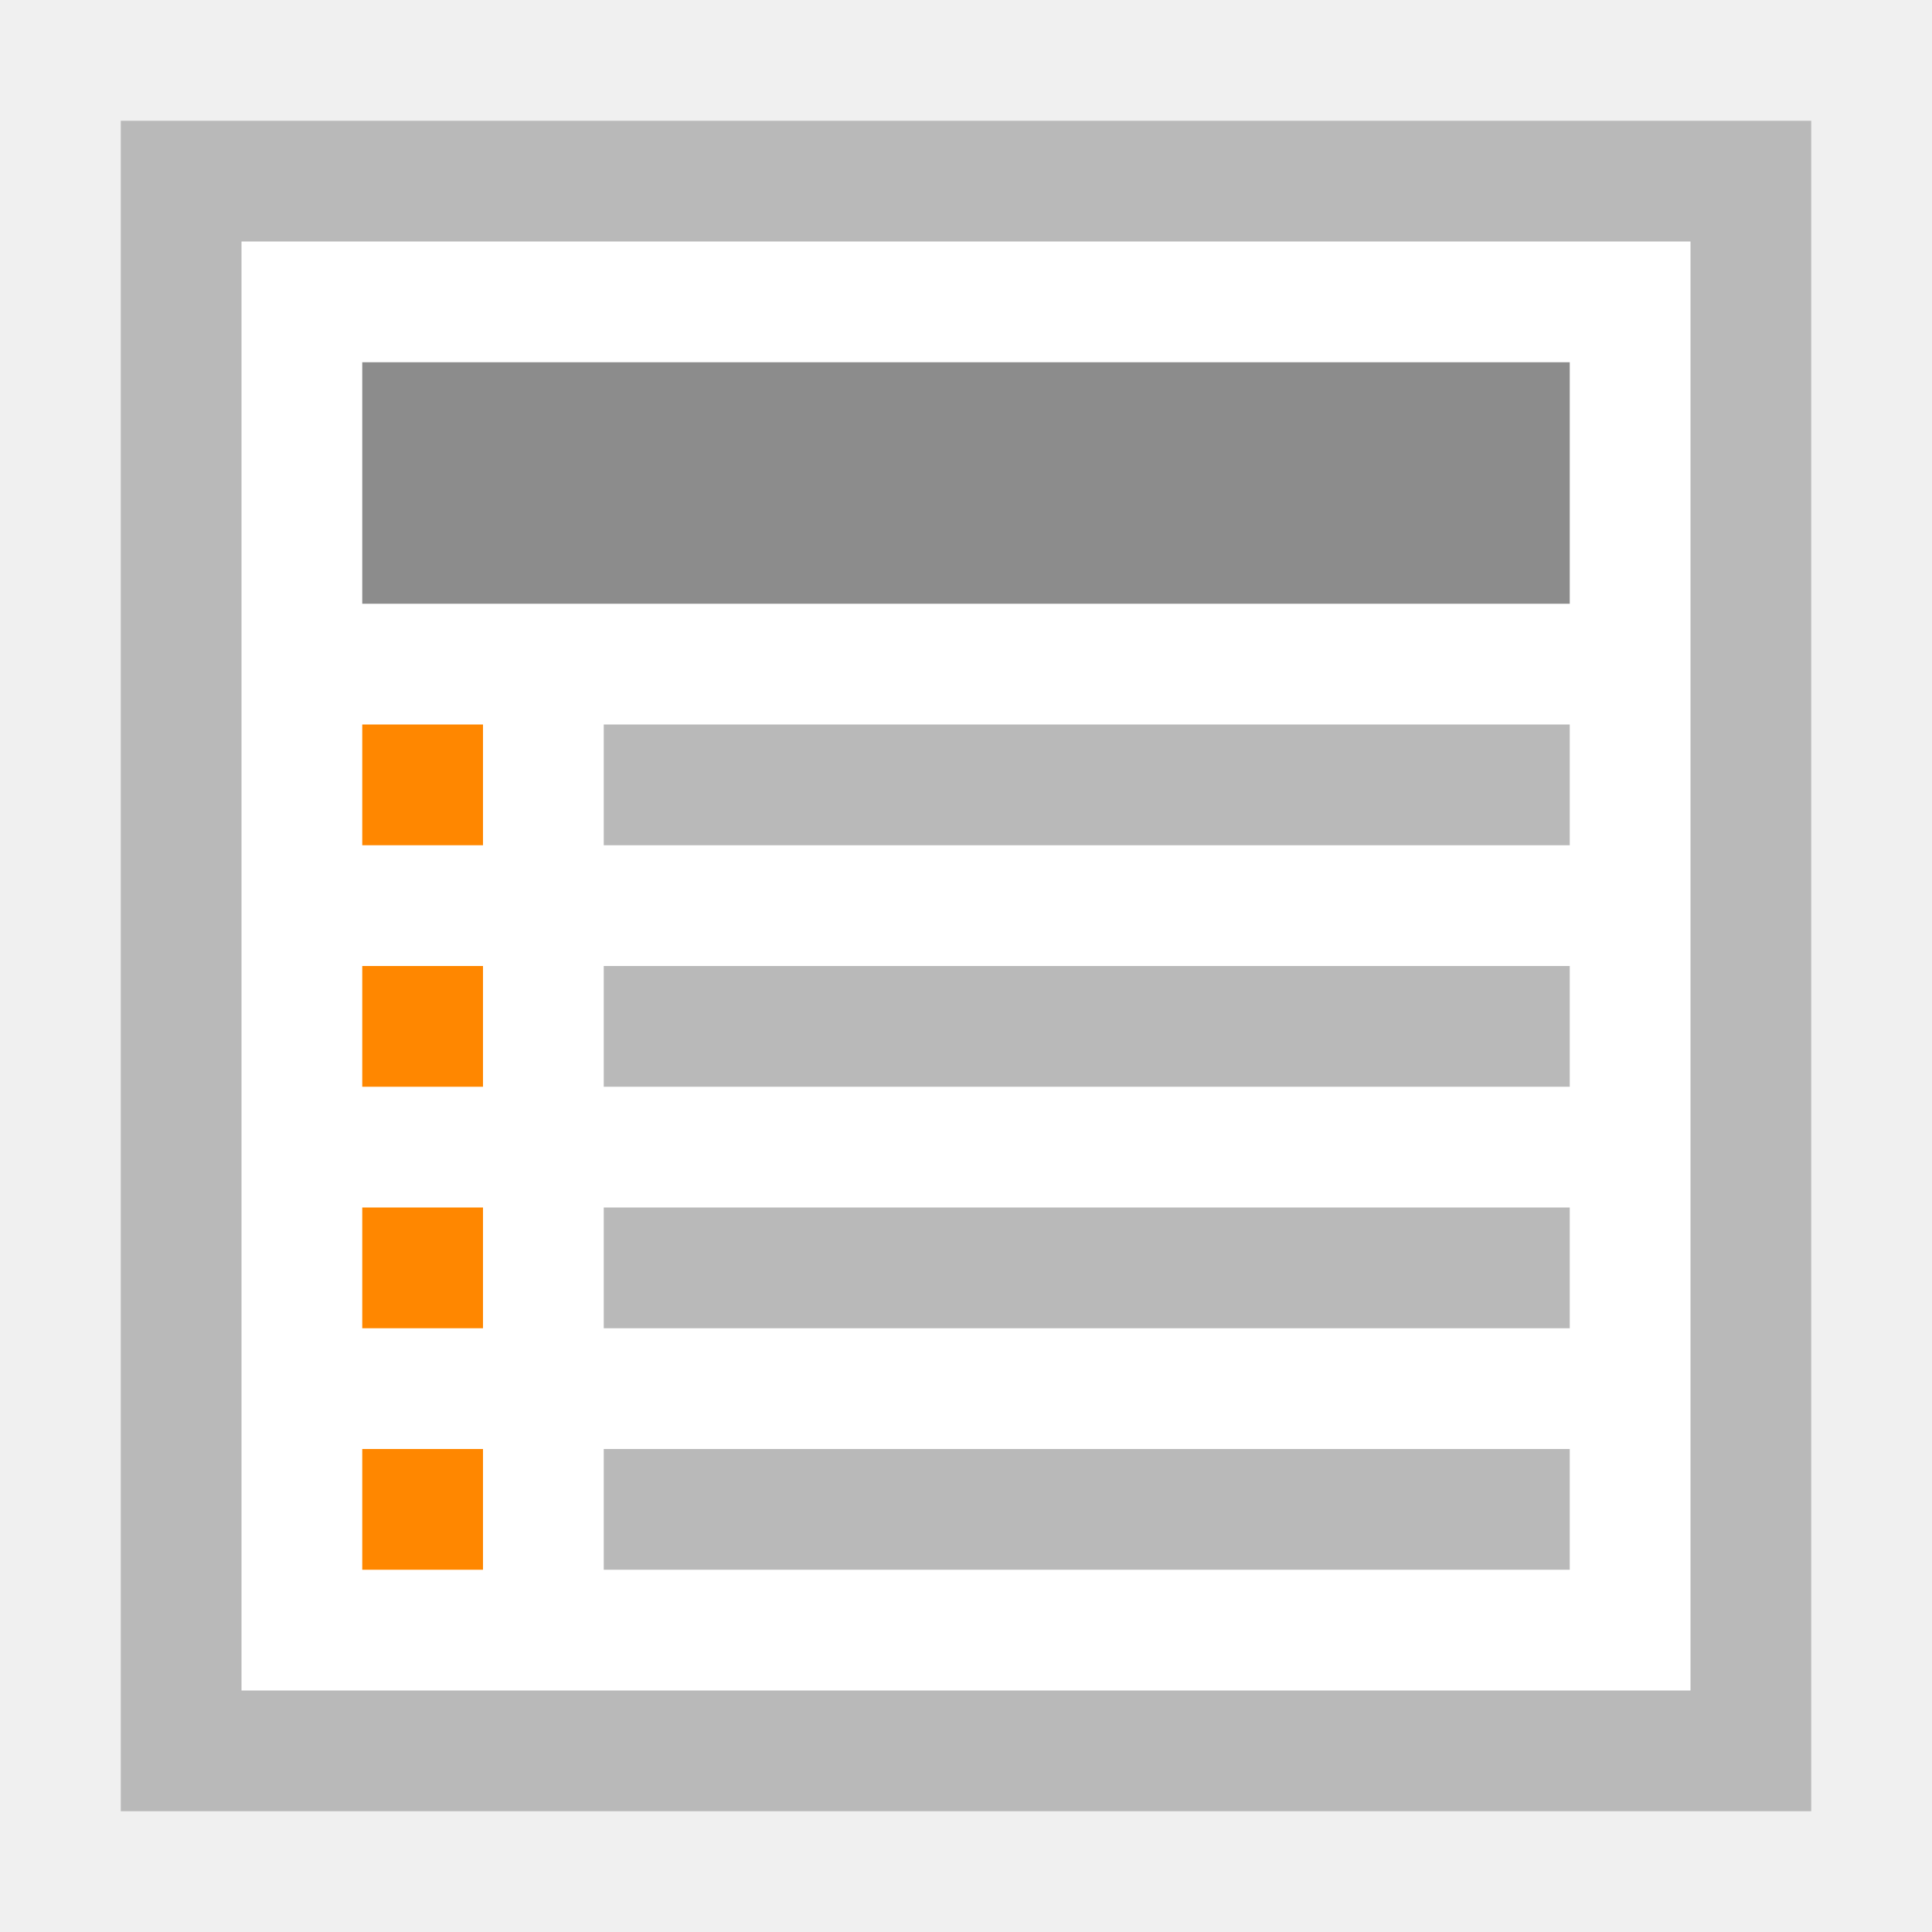
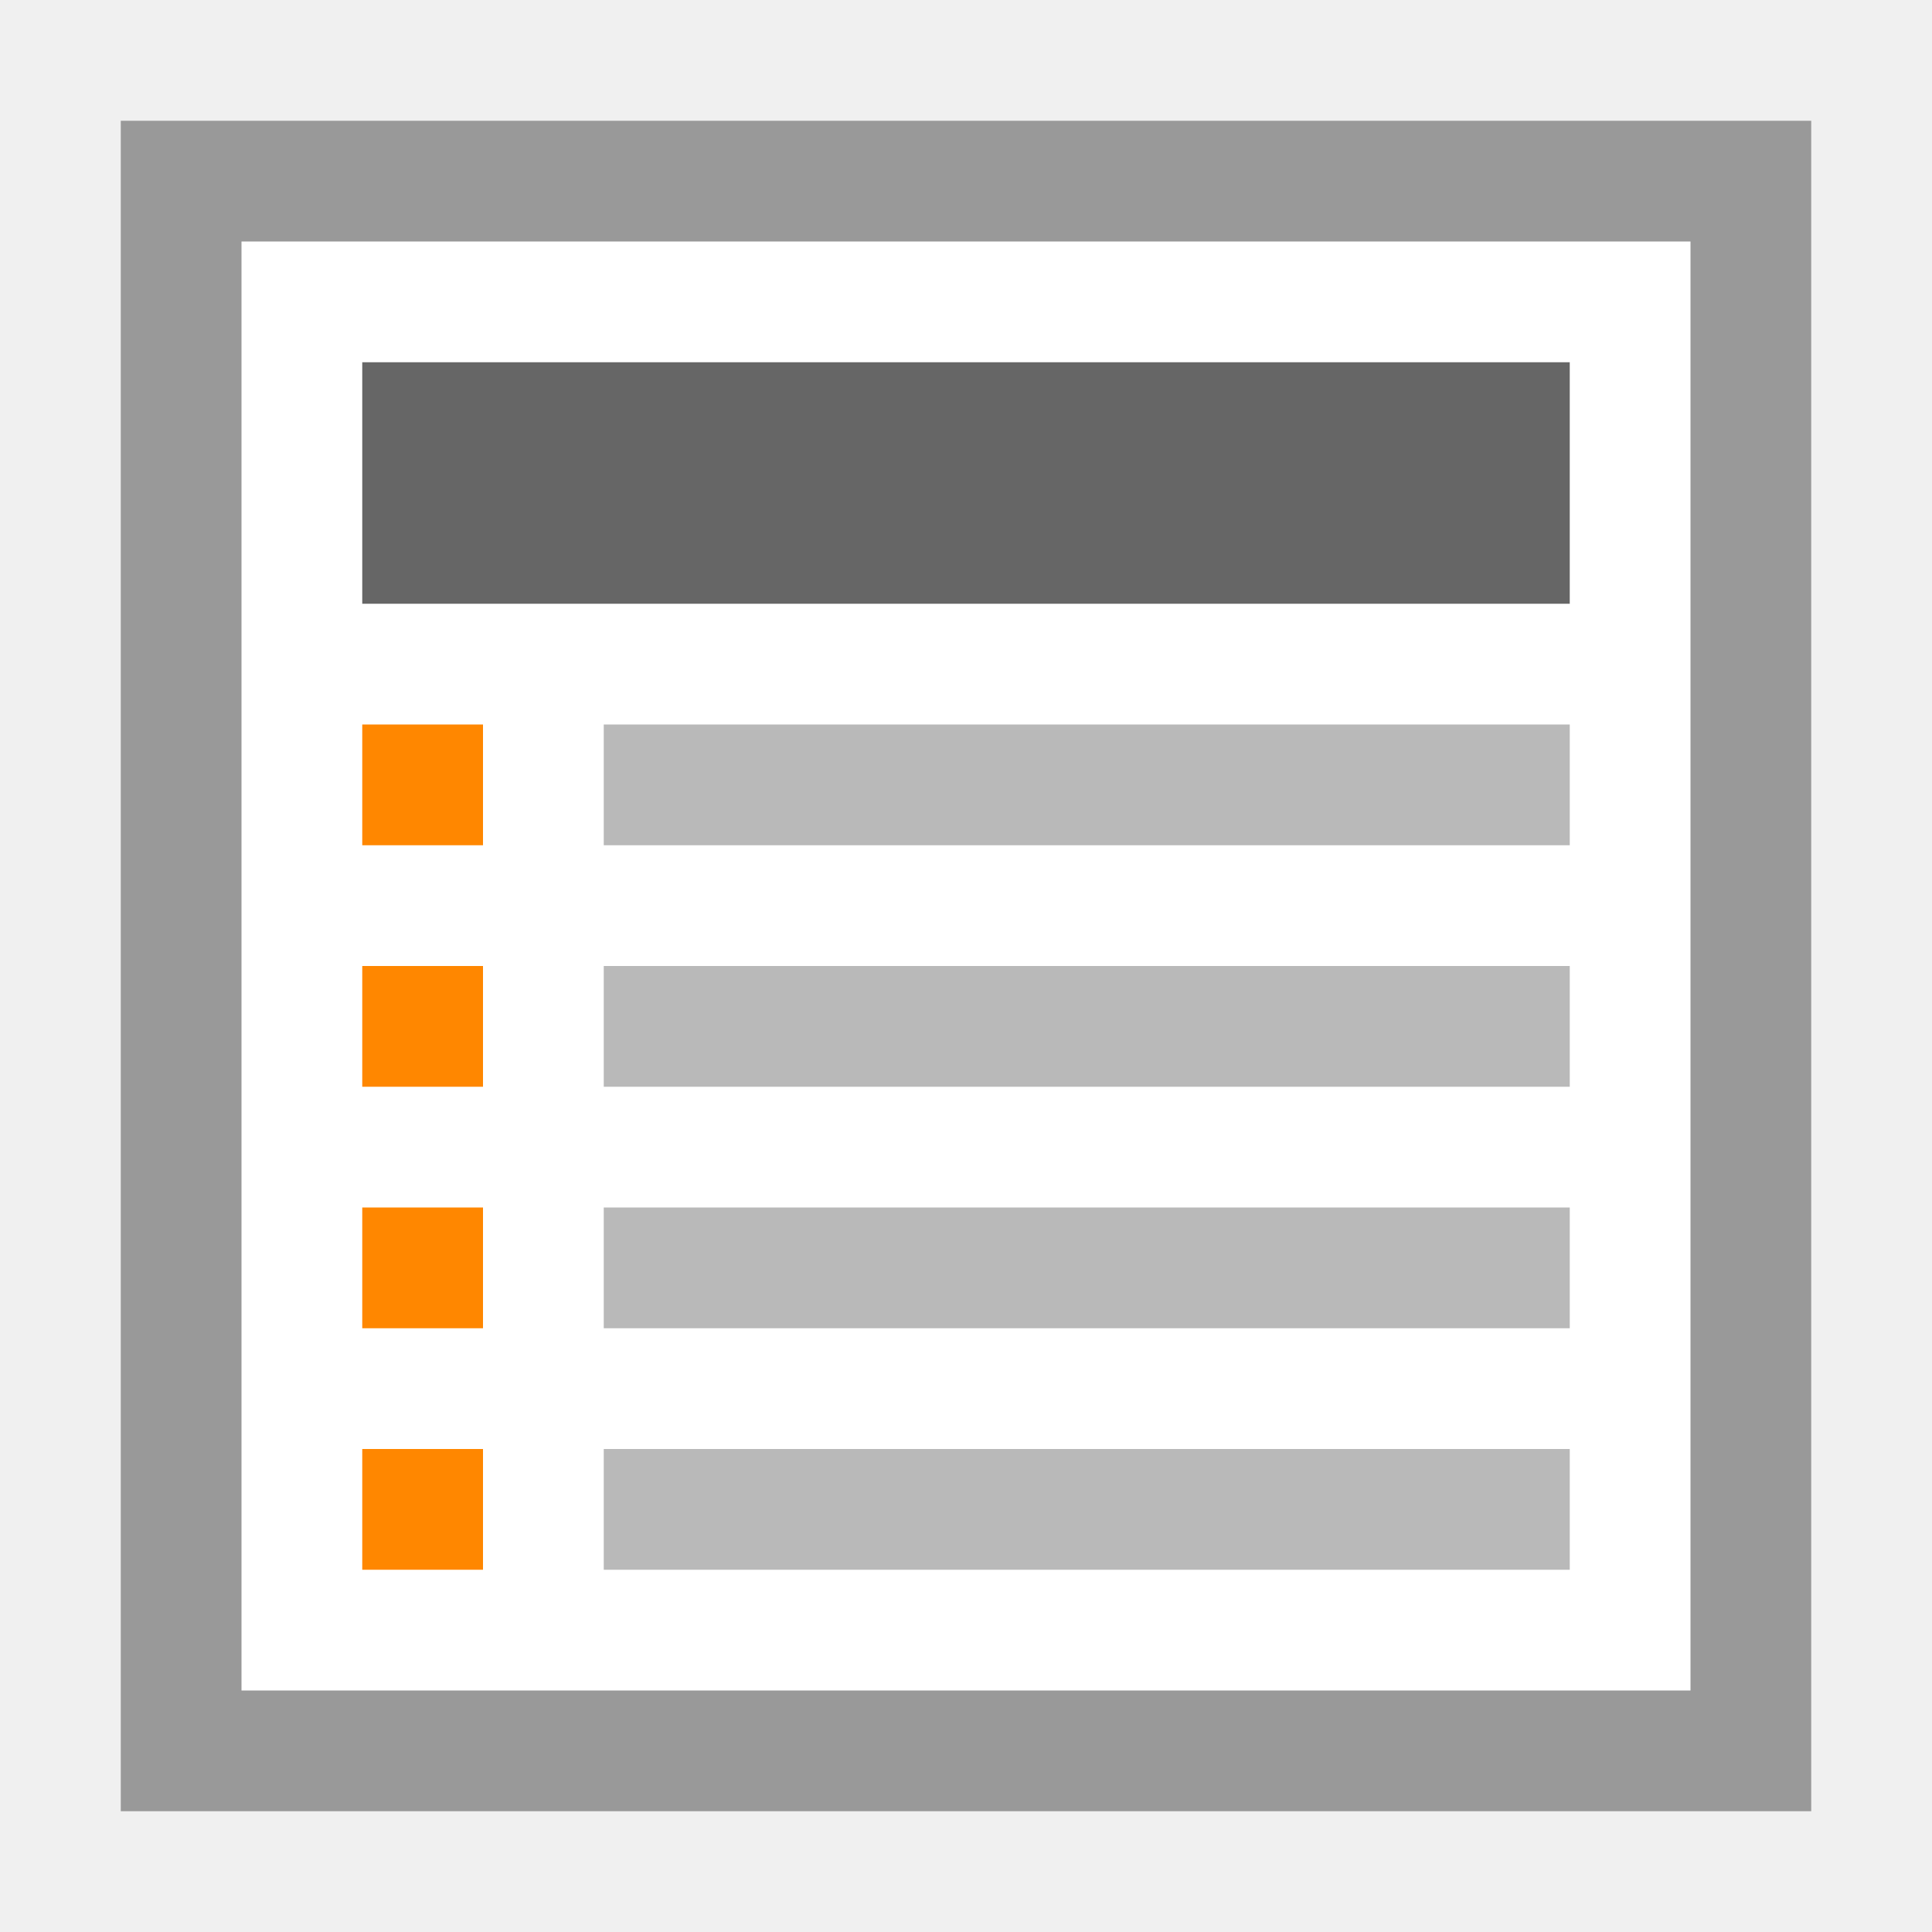
<svg xmlns="http://www.w3.org/2000/svg" viewBox="0 0 16 16">
-   <path d="M1 1h14v14H1z" fill="#fff" stroke-linecap="square" />
-   <path d="M1 1v14h14V1H1zm1 1h12v12H2V2z" fill="#b9b9b9" stroke-linecap="square" />
-   <path fill="#8c8c8c" d="M3 3h10v2H3z" />
-   <path fill="#ff8700" d="M3 6h1v1H3zM3 8h1v1H3zM3 10h1v1H3zM3 12h1v1H3z" />
-   <path fill="#b9b9b9" d="M5 6h8v1H5zM5 8h8v1H5zM5 10h8v1H5zM5 12h8v1H5z" />
+   <path fill="#FFF" d="M1 1h14v14H1V1z" />
+   <path fill="#999" d="M1 1v14h14V1H1zm1 1h12v12H2V2z" />
+   <path fill="#666" d="M3 3h10v2H3V3z" />
+   <path fill="#FF8700" d="M3 6h1v1H3V6zm0 2h1v1H3V8zm0 2h1v1H3v-1zm0 2h1v1H3v-1z" />
+   <path fill="#B9B9B9" d="M5 6h8v1H5V6zm0 2h8v1H5V8zm0 2h8v1H5v-1zm0 2h8v1H5v-1z" />
</svg>
